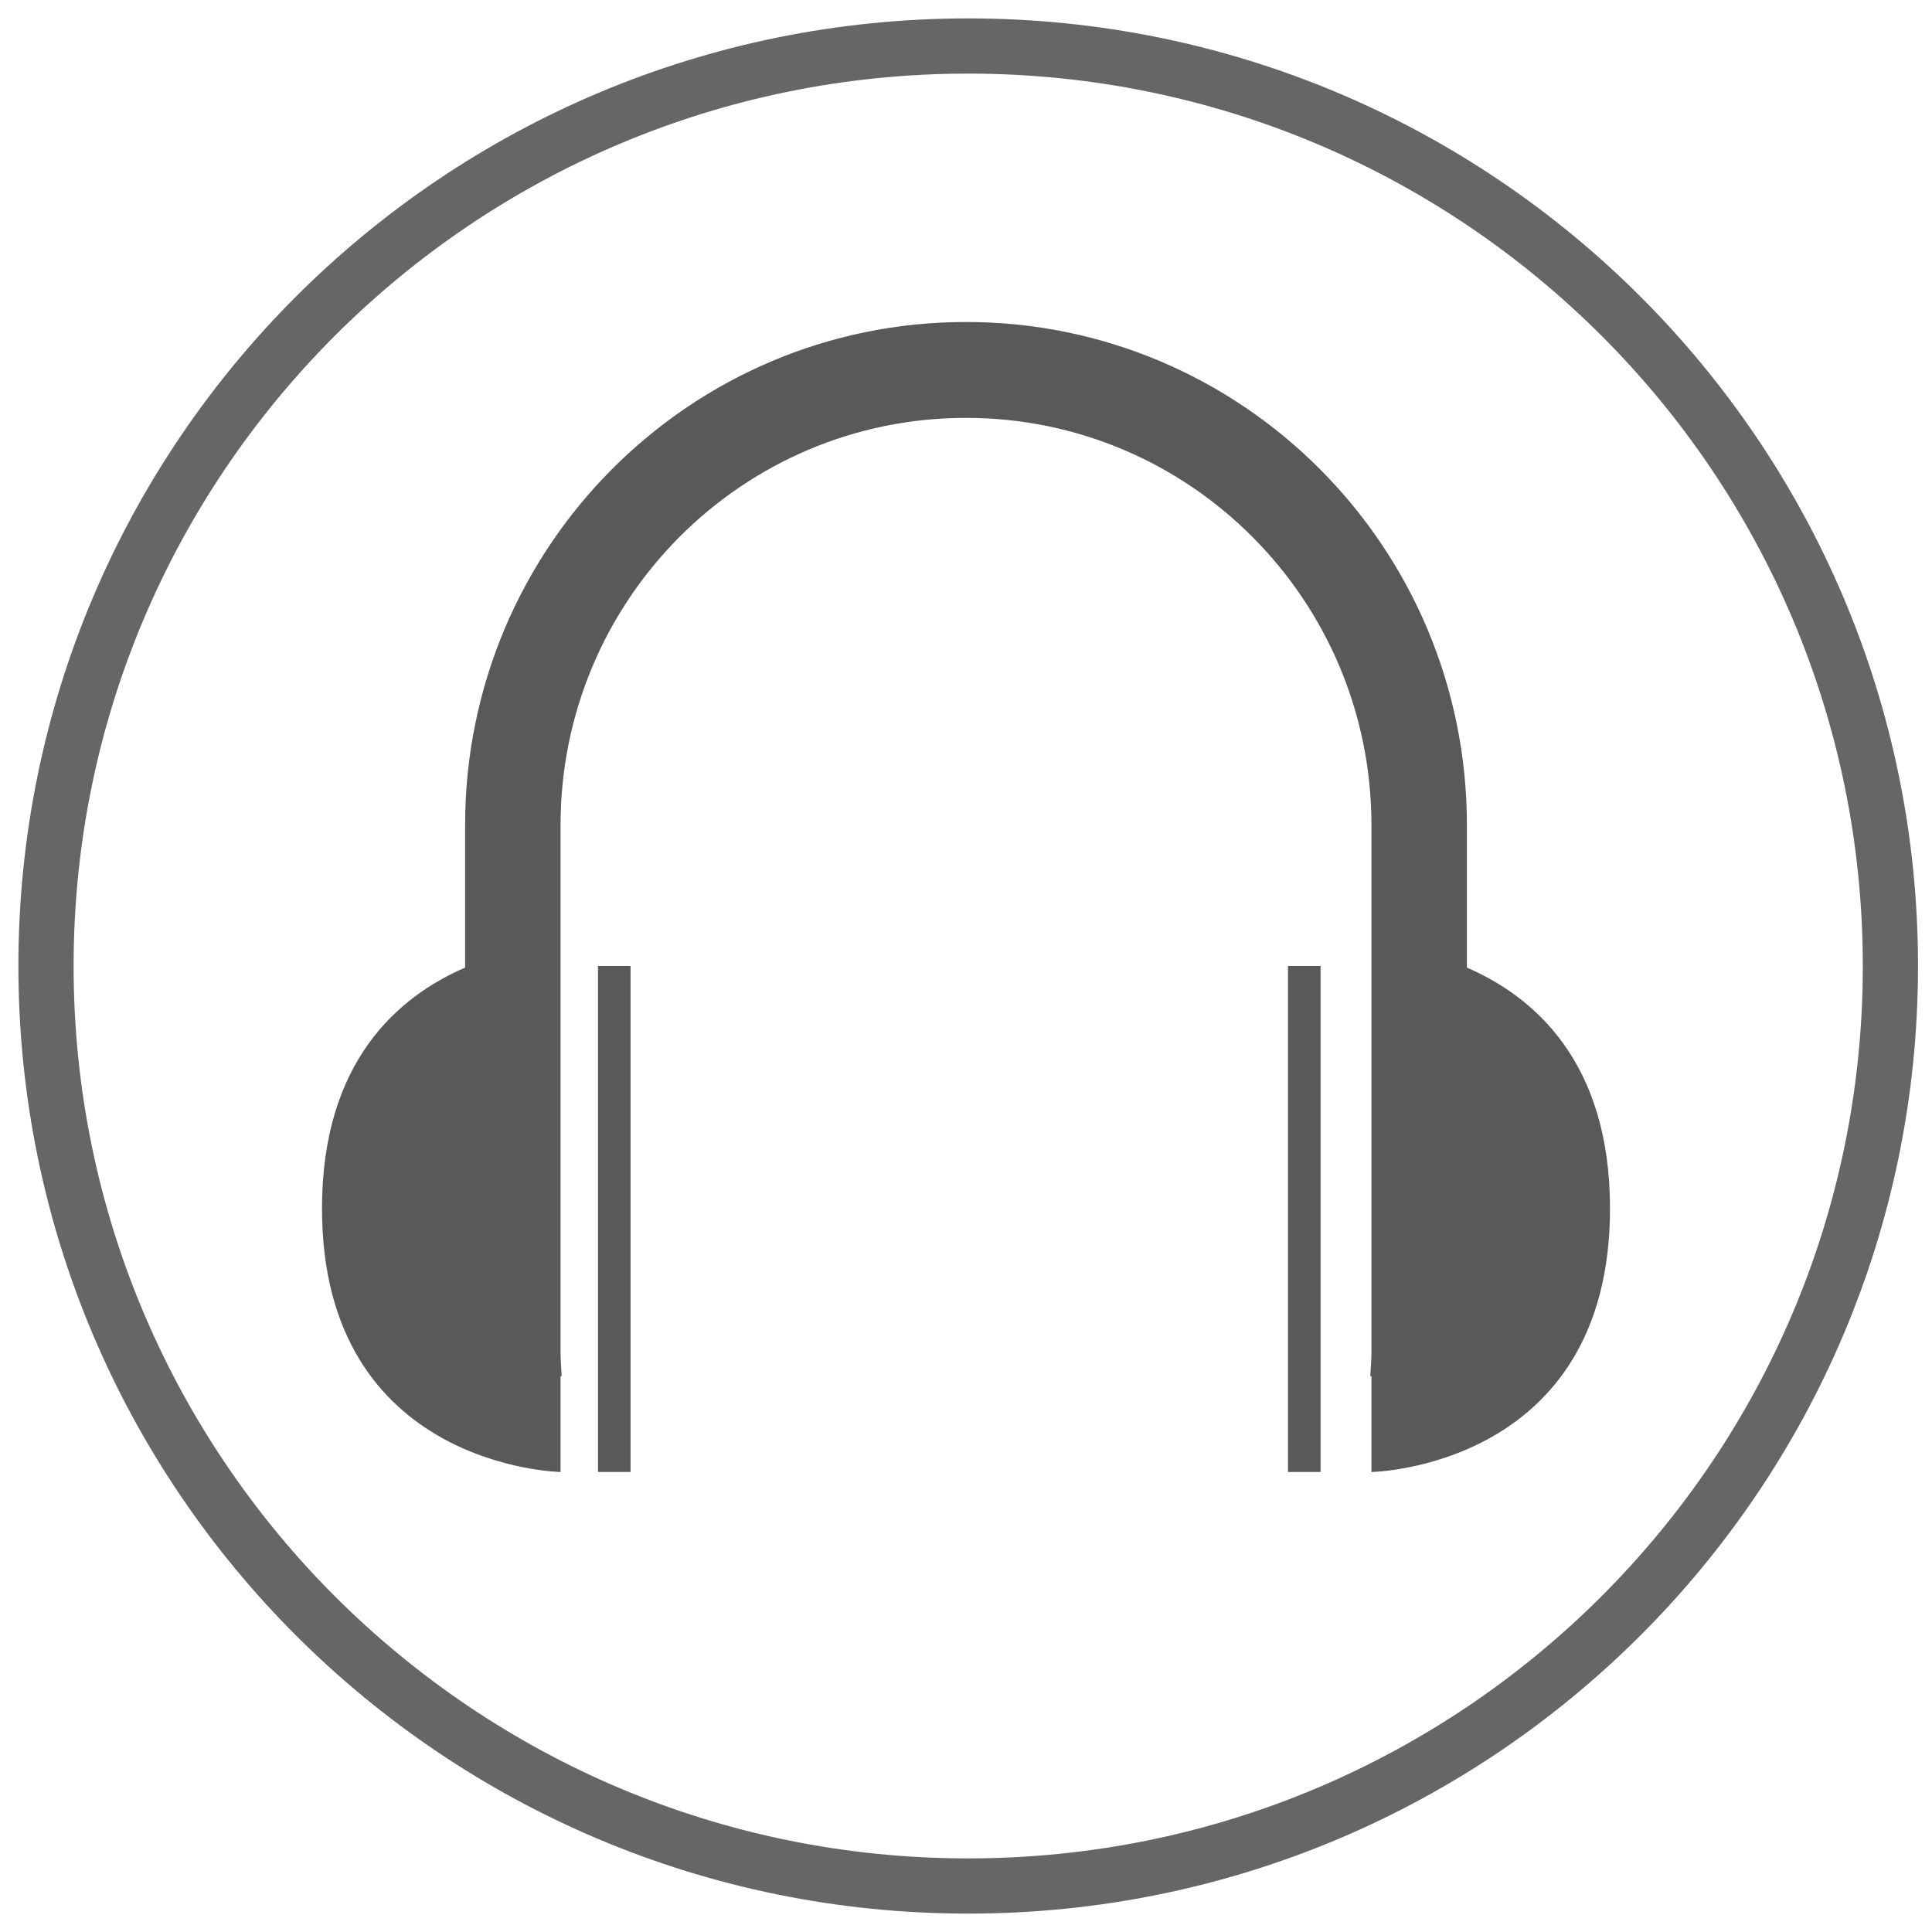
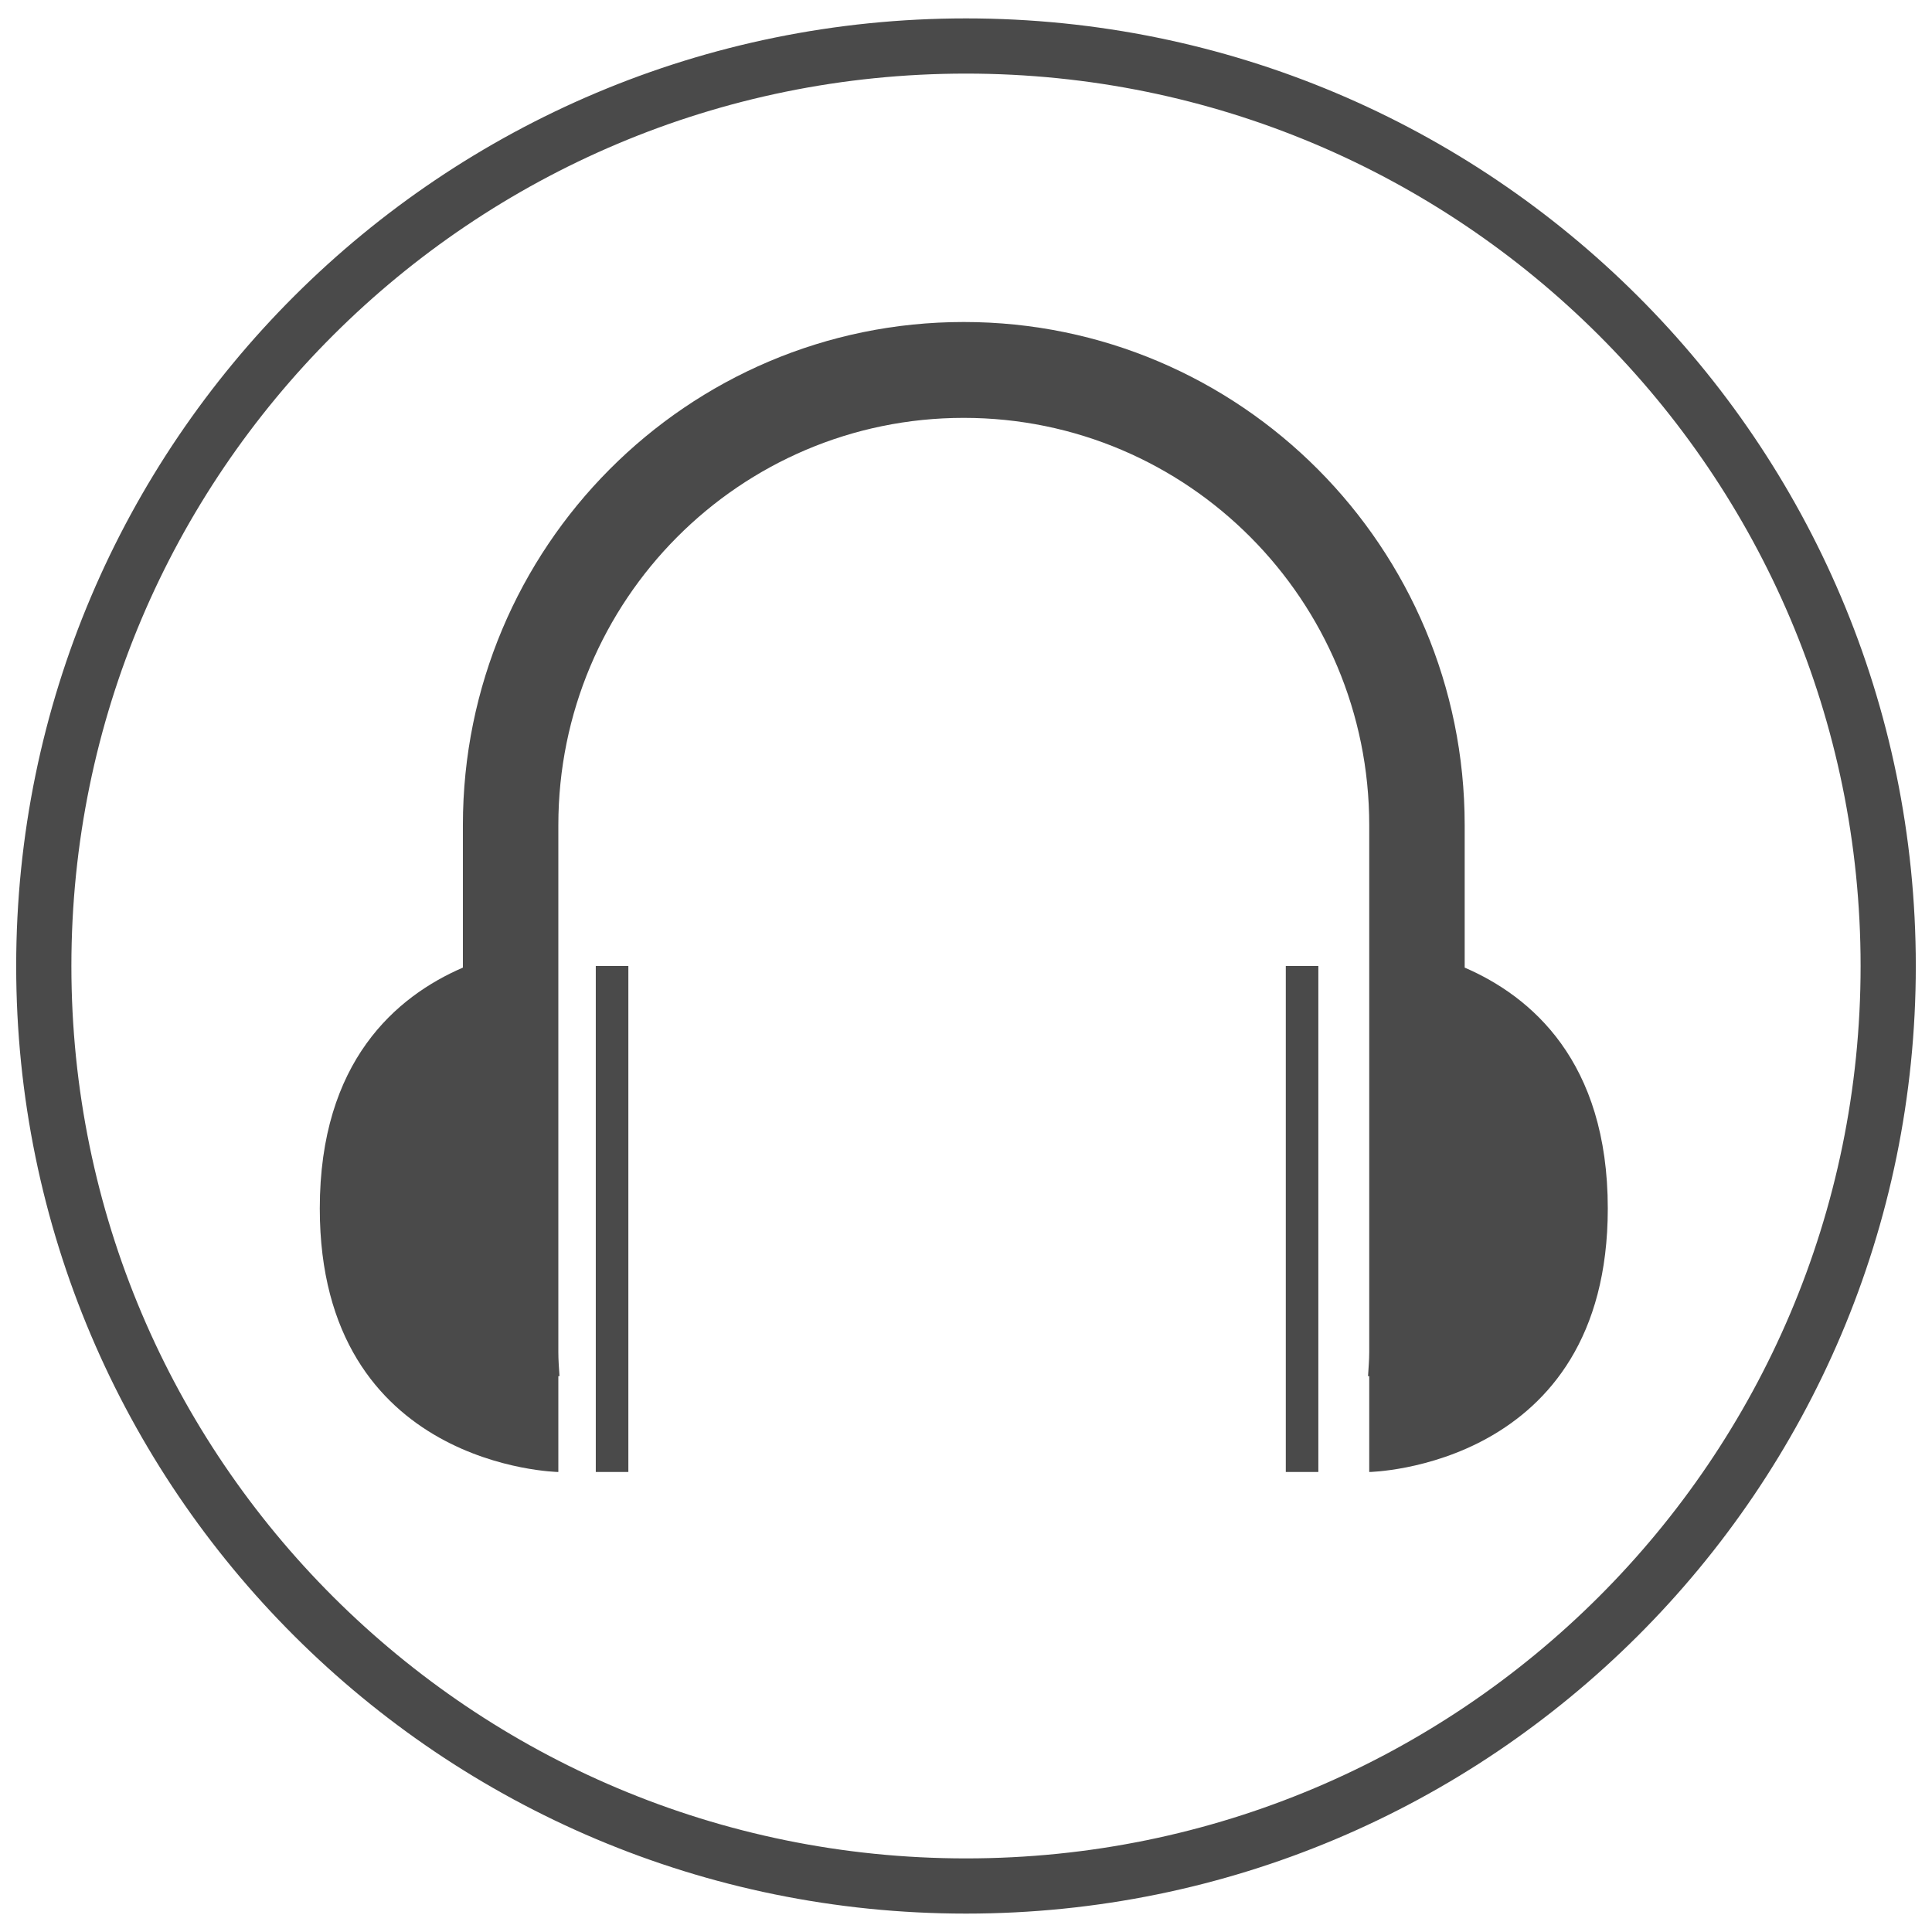
<svg xmlns="http://www.w3.org/2000/svg" width="42px" height="42px" viewBox="0 0 42 42" version="1.1">
-   <g id="Page-1" stroke="none" stroke-width="1" fill="none" fill-rule="evenodd">
-     <g id="A4" transform="translate(-394, -680)">
-       <g id="Hobbies-&amp;-Interests" transform="translate(311, 660)">
-         <g id="row1" transform="translate(18, 20)">
-           <g id="Podcasts" transform="translate(66, 1)">
-             <ellipse id="border" stroke="#000000" stroke-width="1.2" opacity="0.6" cx="20.048" cy="20" rx="20.048" ry="20" />
-             <path d="M27,31 L27.708,31 L27.708,20 L27,20 L27,31 Z M12,31 L12.708,31 L12.708,20 L12,20 L12,31 Z M28.814,31 L28.814,28.916 L28.788,28.916 C28.798,28.743 28.814,28.571 28.814,28.396 L28.814,19.541 L28.814,16.937 C28.814,12.047 24.867,8.084 19.999,8.084 C15.131,8.084 11.186,12.047 11.186,16.937 L11.186,19.541 L11.186,28.396 C11.186,28.571 11.2,28.743 11.211,28.916 L11.186,28.916 L11.186,31 C11.186,31 6,30.912 6,25.271 C6,22.069 7.666,20.659 9.111,20.035 L9.111,16.937 C9.111,10.897 13.986,6 19.999,6 C26.012,6 30.889,10.897 30.889,16.937 L30.889,20.035 C32.332,20.659 34,22.069 34,25.271 C34,30.912 28.814,31 28.814,31 L28.814,31 Z" id="Headphones-Icon" fill="#000000" opacity="0.65" />
+   <g transform="translate(-0.0481 0)">
+     <g id="Page-1" stroke="none" stroke-width="1" fill="none" fill-rule="evenodd">
+       <g id="A4" transform="translate(-394, -680)">
+         <g id="Hobbies-&amp;-Interests" transform="translate(311, 660)">
+           <g id="row1" transform="translate(18, 20)">
+             <g id="Podcasts" transform="translate(66, 1)">
+               <ellipse id="border" stroke="#4A4A4A" stroke-width="1.2" cx="20.048" cy="20" rx="20.048" ry="20" />
+               <path d="M27,31 L27.708,31 L27.708,20 L27,20 L27,31 Z M12,31 L12.708,31 L12.708,20 L12,20 L12,31 Z M28.814,31 L28.814,28.916 L28.788,28.916 C28.798,28.743 28.814,28.571 28.814,28.396 L28.814,19.541 L28.814,16.937 C28.814,12.047 24.867,8.084 19.999,8.084 C15.131,8.084 11.186,12.047 11.186,16.937 L11.186,19.541 L11.186,28.396 C11.186,28.571 11.2,28.743 11.211,28.916 L11.186,28.916 L11.186,31 C11.186,31 6,30.912 6,25.271 C6,22.069 7.666,20.659 9.111,20.035 L9.111,16.937 C9.111,10.897 13.986,6 19.999,6 C26.012,6 30.889,10.897 30.889,16.937 L30.889,20.035 C32.332,20.659 34,22.069 34,25.271 C34,30.912 28.814,31 28.814,31 L28.814,31 Z" id="Headphones-Icon" fill="#4A4A4A" />
+             </g>
          </g>
-         </g>
-       </g>
-       <g id="Community" transform="translate(310, 565)" font-family="AvenirNext-Medium, Avenir Next" font-size="7" font-weight="400" letter-spacing="0.4">
-         <g id="Scrunch-Blog-Copy" transform="translate(-0, 21.51735)">
-           <text id="location">
-             <tspan x="21" y="31" fill="#4A4A4A">Working with like minded individuals to create a safe and inclusive </tspan>
-             <tspan x="21" y="41" fill="#4A4A4A">environment to work in. Create events to educate, celebrate, and </tspan>
-             <tspan x="21" y="51" fill="#4A4A4A">create understanding around LGBT+ community.</tspan>
-             <tspan x="21" y="61" fill="#000000">Nominated for a Diversity, Inclusion, &amp; Belonging Award</tspan>
-           </text>
        </g>
      </g>
    </g>
  </g>
</svg>
